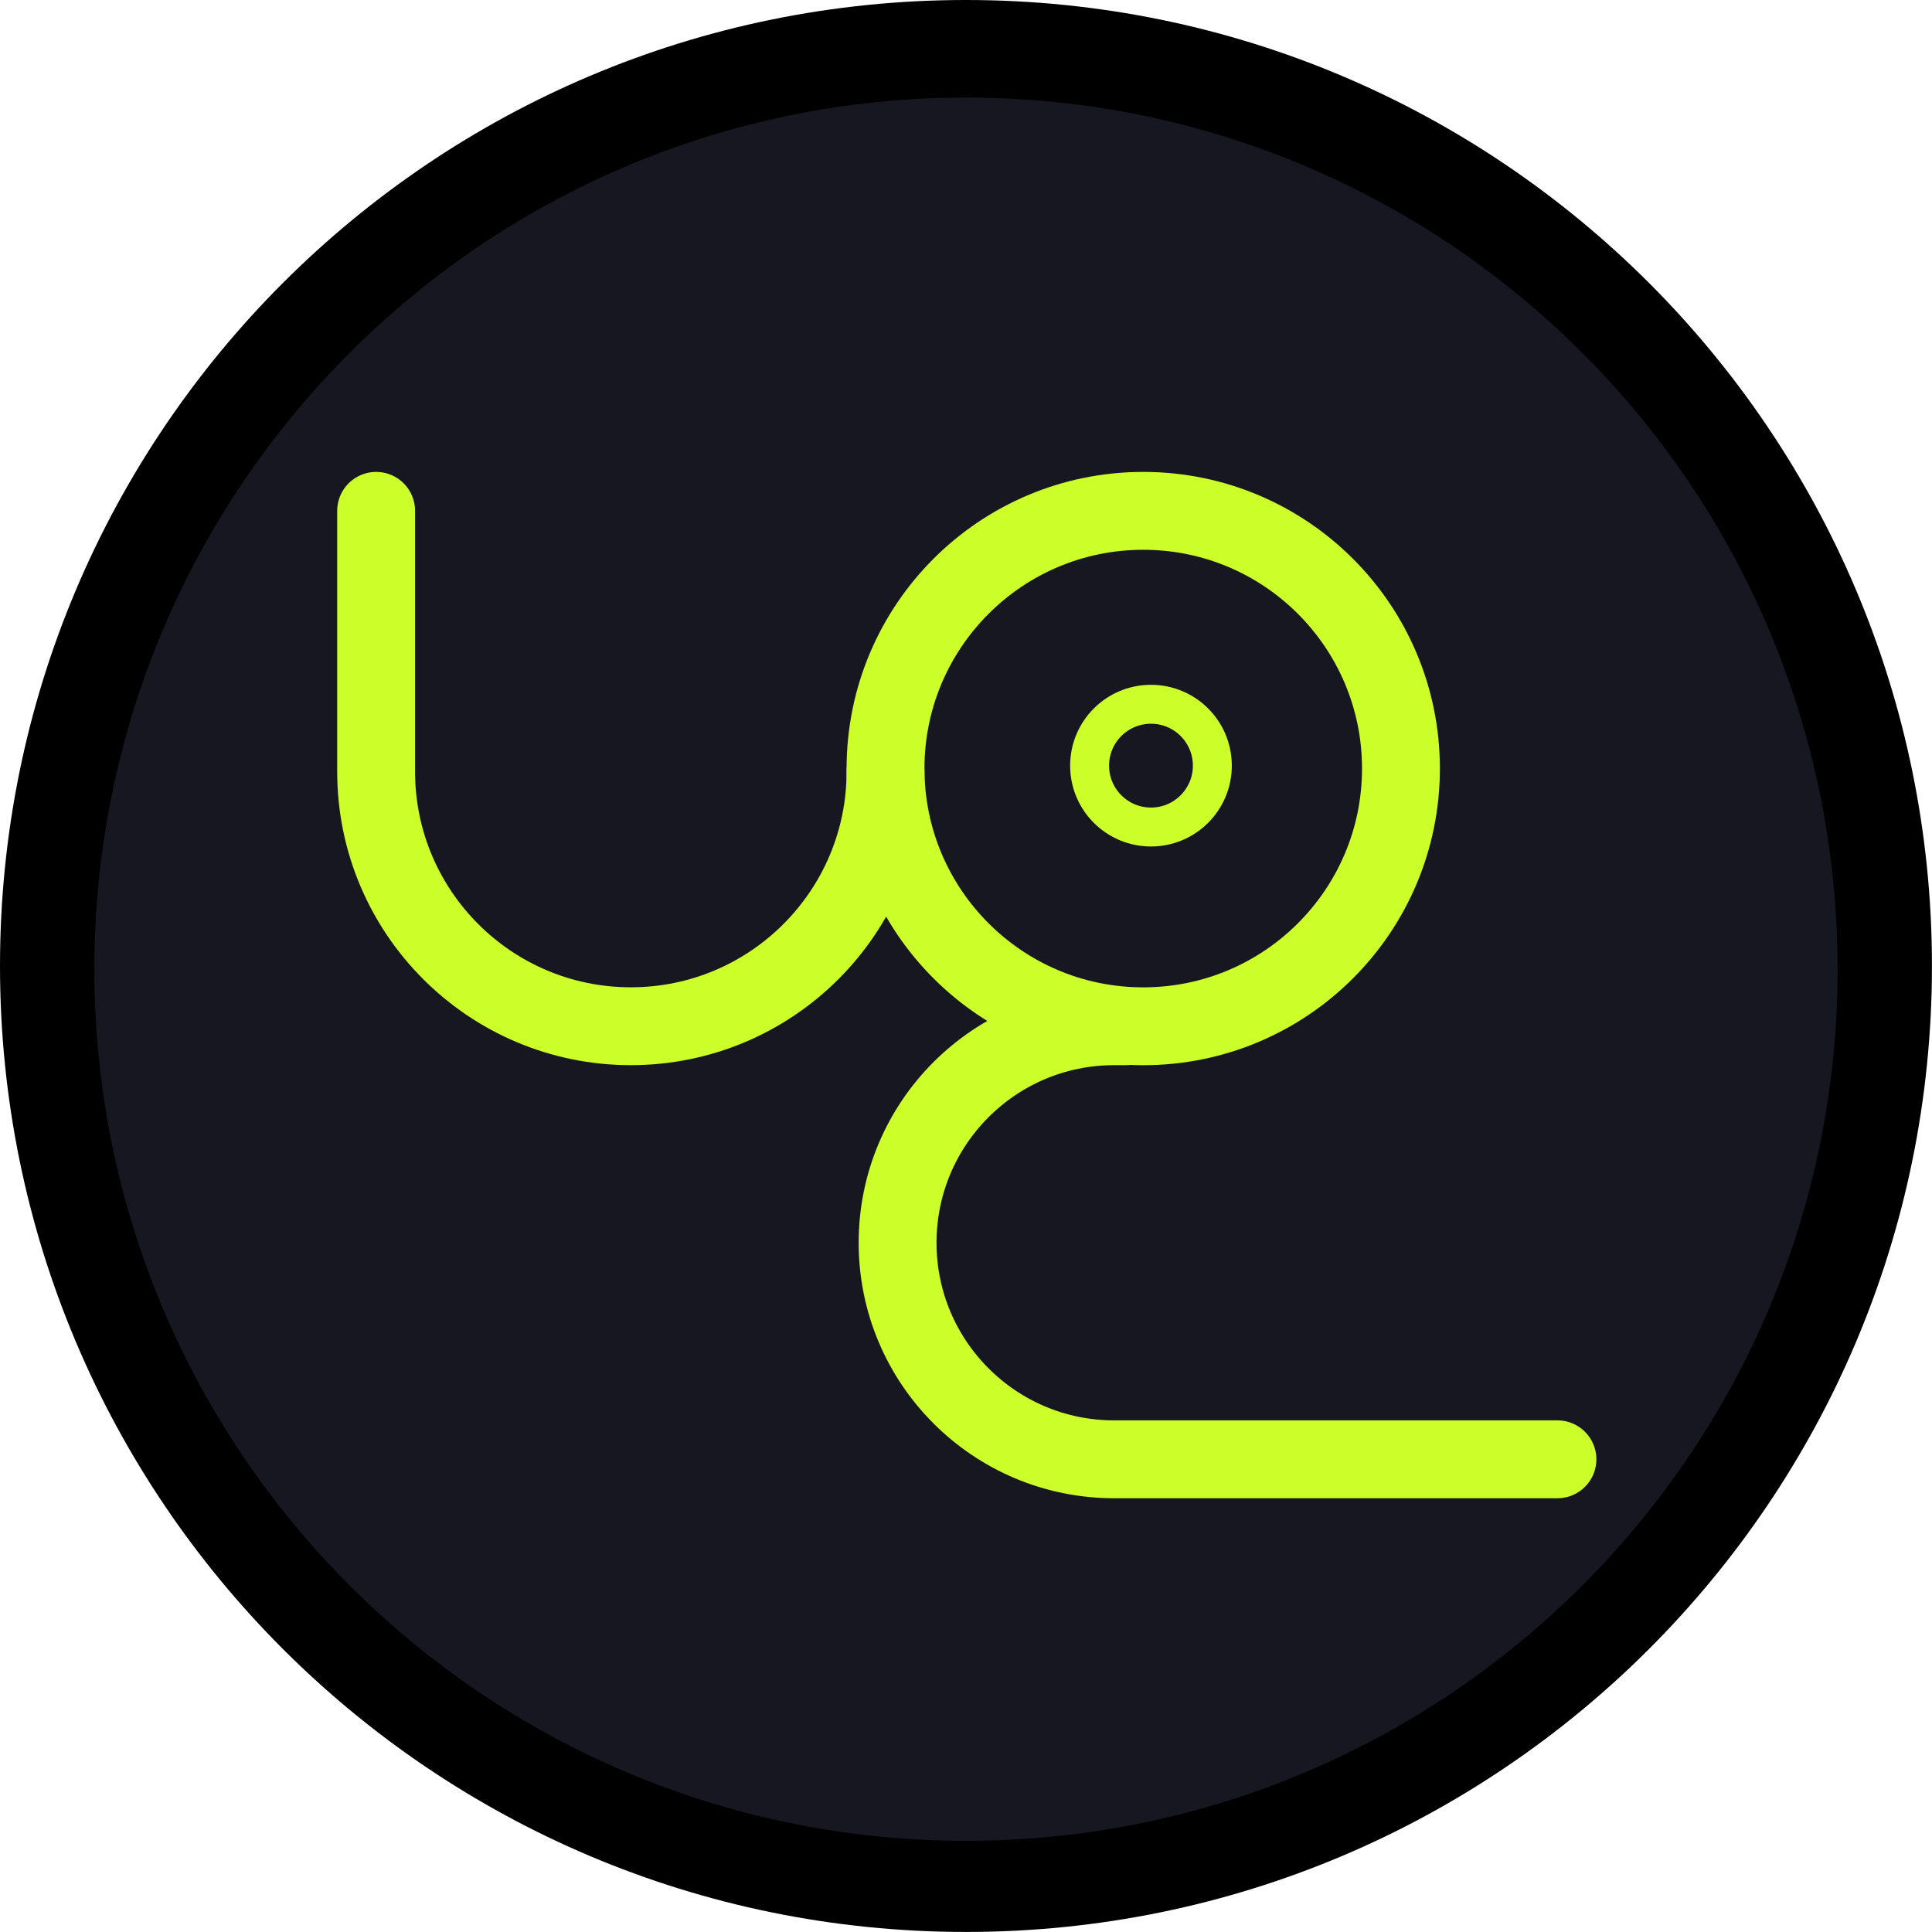
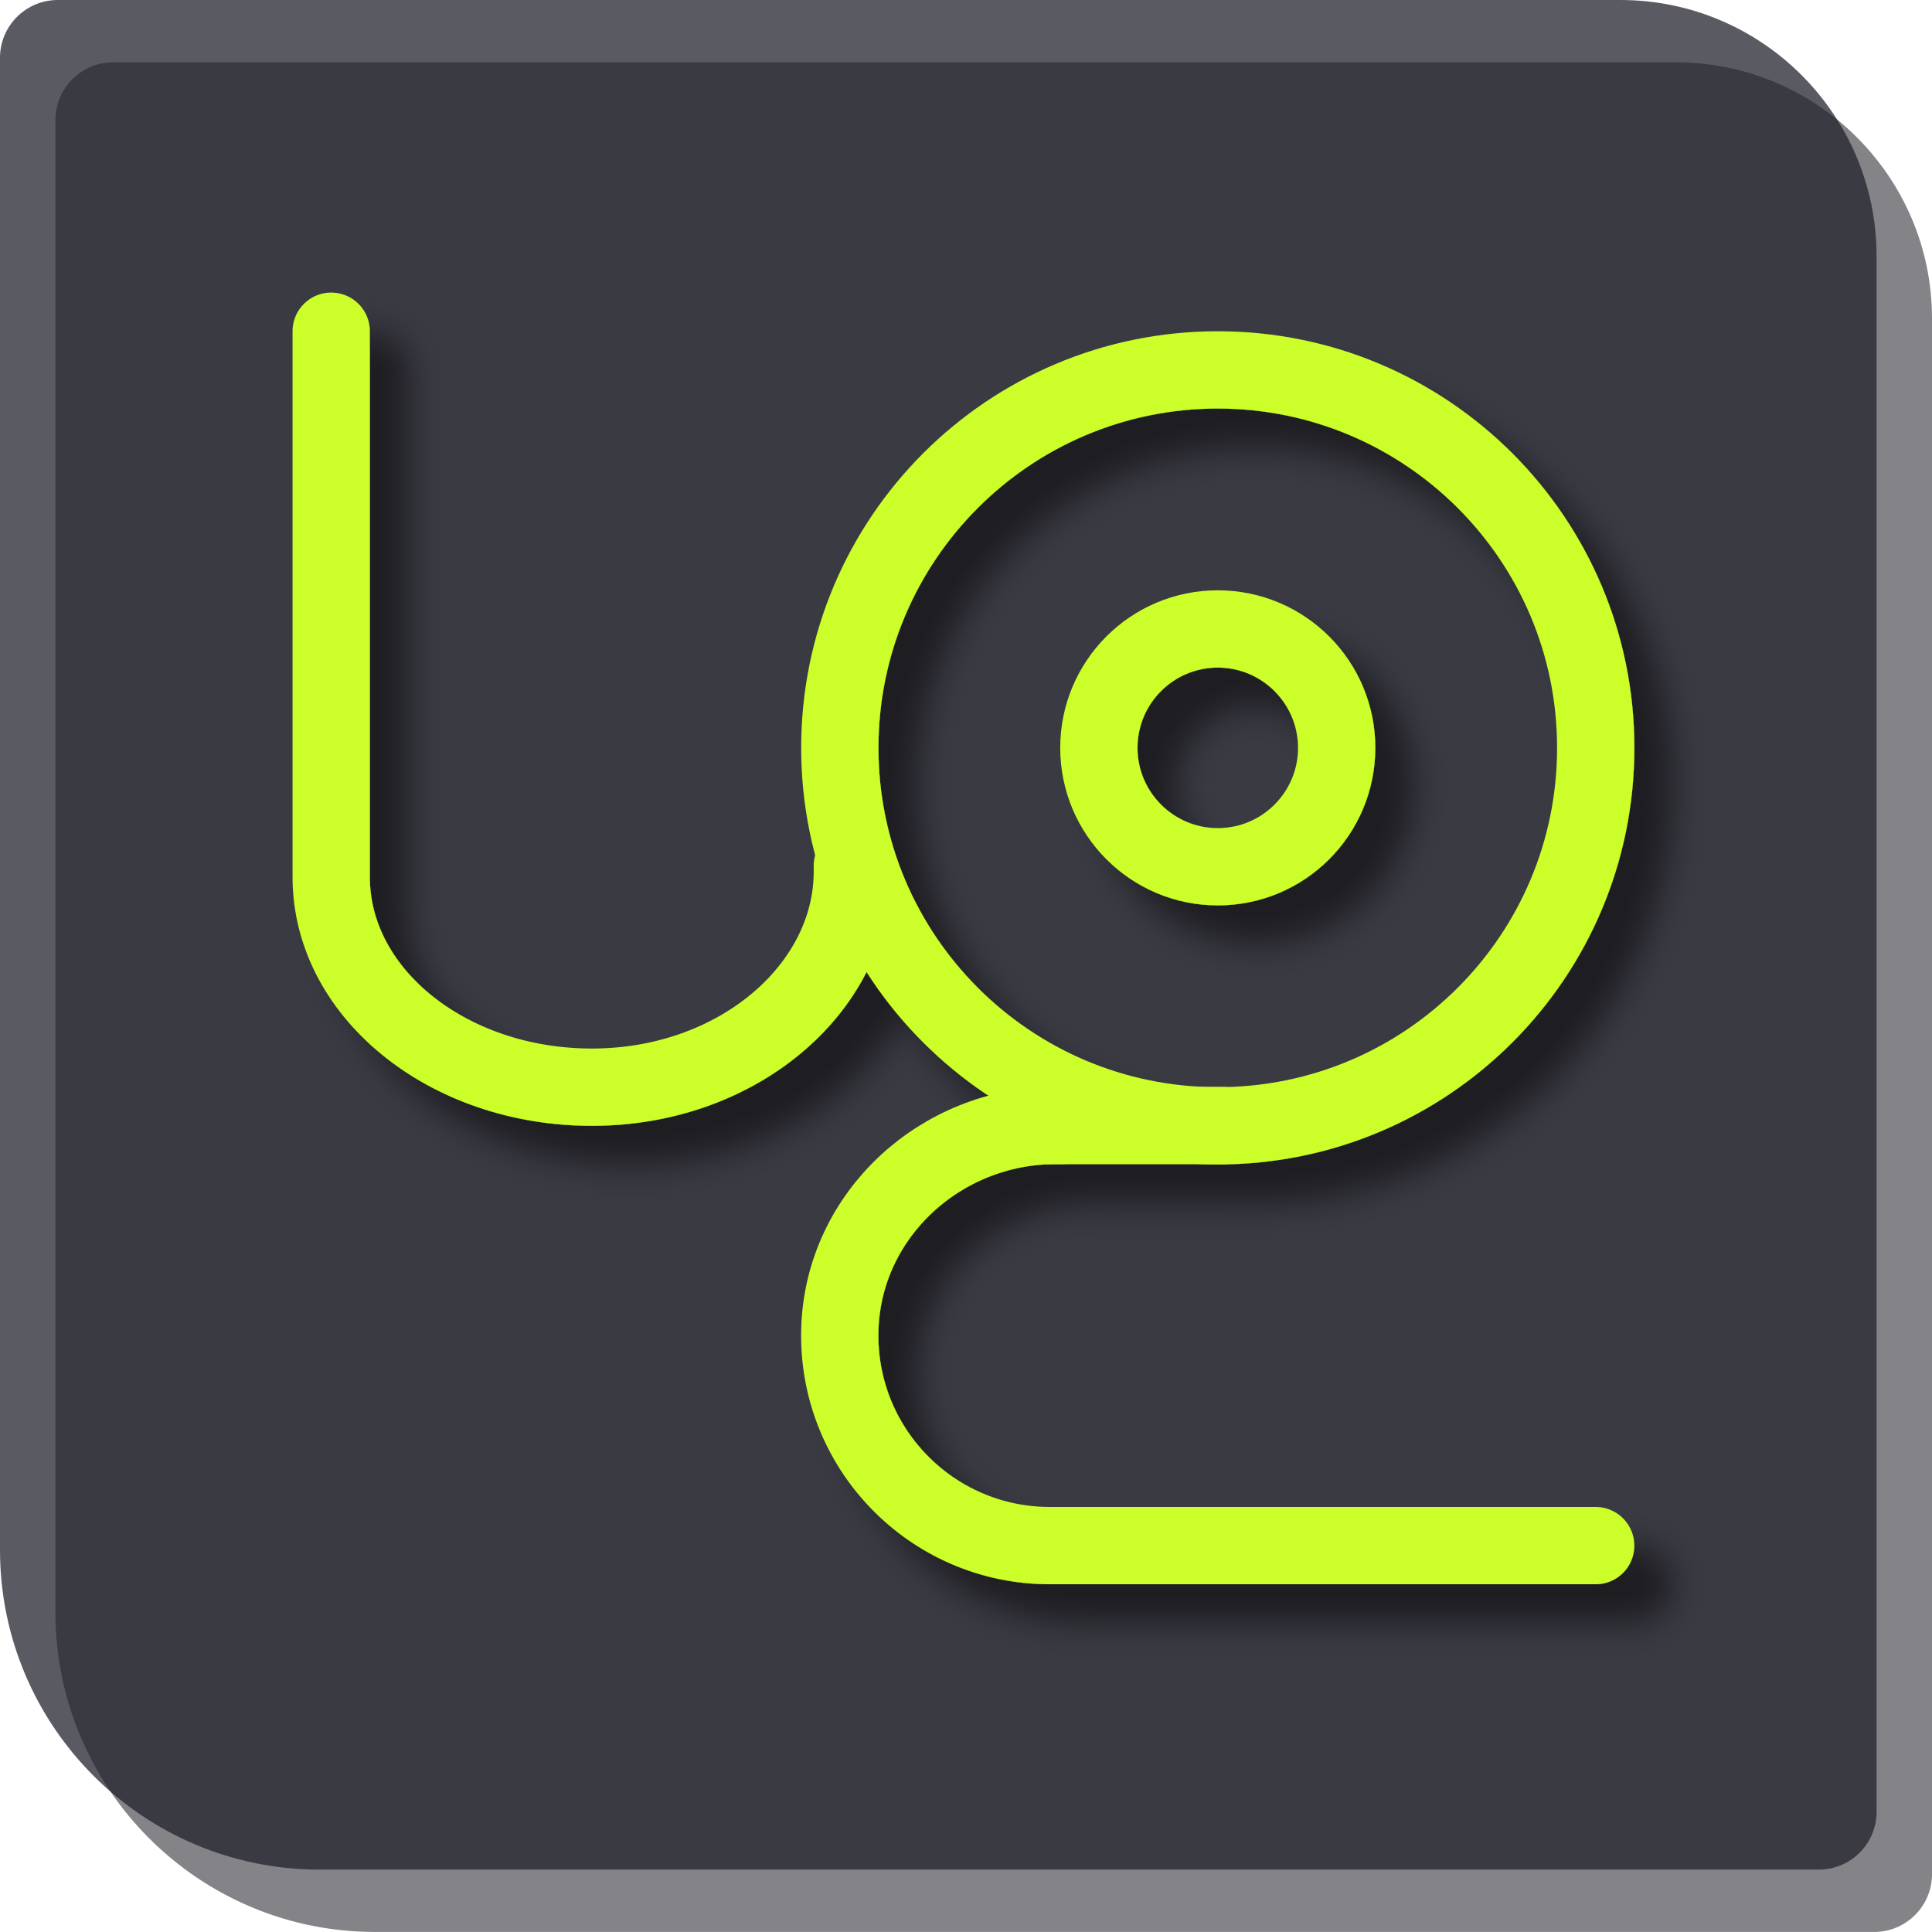
- <svg xmlns="http://www.w3.org/2000/svg" id="Layer_2" width="396.95" height="396.95" viewBox="0 0 396.95 396.95">
+ <svg xmlns="http://www.w3.org/2000/svg" id="Layer_2" width="350" height="350" viewBox="0 0 350 350">
  <defs>
-     <style>.cls-1{fill:#000;}.cls-1,.cls-2{stroke-width:0px;}.cls-3{stroke-width:8px;}.cls-3,.cls-4{fill:none;stroke:#ccff29;stroke-miterlimit:10;}.cls-4{stroke-linecap:round;stroke-width:16px;}.cls-2{fill:#171721;}</style>
+     <style>.cls-1{stroke-linecap:round;}.cls-1,.cls-2{fill:none;stroke:#ccff29;stroke-miterlimit:10;stroke-width:14px;}.cls-3{filter:url(#drop-shadow-1);}.cls-4{opacity:.56;}.cls-4,.cls-5{fill:#21212b;stroke-width:0px;}.cls-5{opacity:.74;}</style>
+     <filter id="drop-shadow-1" filterUnits="userSpaceOnUse">
+       <feOffset dx="7" dy="7" />
+       <feGaussianBlur result="blur" stdDeviation="3" />
+       <feFlood flood-color="#000" flood-opacity=".5" />
+       <feComposite in2="blur" operator="in" />
+       <feComposite in="SourceGraphic" />
+     </filter>
  </defs>
  <g id="Layer_2-2">
-     <circle class="cls-1" cx="198.47" cy="198.47" r="198.47" />
-     <circle class="cls-2" cx="198.47" cy="199.13" r="179.08" />
-     <path class="cls-4" d="M77.28,104.96v53.56c0,28.9,23.43,52.33,52.33,52.33s52.33-23.43,52.33-52.33" />
-     <circle class="cls-3" cx="236.48" cy="157.31" r="12.61" />
-     <circle class="cls-4" cx="234.89" cy="157.91" r="52.95" />
-     <path class="cls-4" d="M231.32,210.85h-2.41c-24.57,0-44.49,19.92-44.49,44.49s19.92,44.49,44.49,44.49h91.08" />
+     <path class="cls-4" d="M20.51,11.29h283.08c25.62,0,46.41,20.8,46.41,46.41v281.82c0,5.78-4.69,10.47-10.47,10.47H67.95c-31.96,0-57.91-25.95-57.91-57.91V21.76c0-5.78,4.69-10.47,10.47-10.47Z" />
+     <path class="cls-5" d="M10.47,0h283.08C319.17,0,339.96,20.8,339.96,46.41v281.82c0,5.78-4.69,10.47-10.47,10.47H57.91c-31.96,0-57.91-25.95-57.91-57.91V10.47C0,4.69,4.69,0,10.47,0Z" />
+     <g class="cls-3">
+       <path class="cls-1" d="M154.41,156.83v1.07c0,20.68-19.95,38.34-45.59,39.03-26.81.72-48.82-16.58-48.82-38.03V60" />
+       <circle class="cls-1" cx="220.61" cy="135.48" r="68.47" />
+       <path class="cls-1" d="M192.25,203.9h-1.07c-20.68,0-38.34,16.08-39.03,36.75-.72,21.61,16.58,39.35,38.03,39.35h98.89" />
+       <line class="cls-1" x1="190.19" y1="203.9" x2="221.69" y2="203.9" />
+       <circle class="cls-2" cx="220.61" cy="135.48" r="21.54" />
+     </g>
  </g>
</svg>
